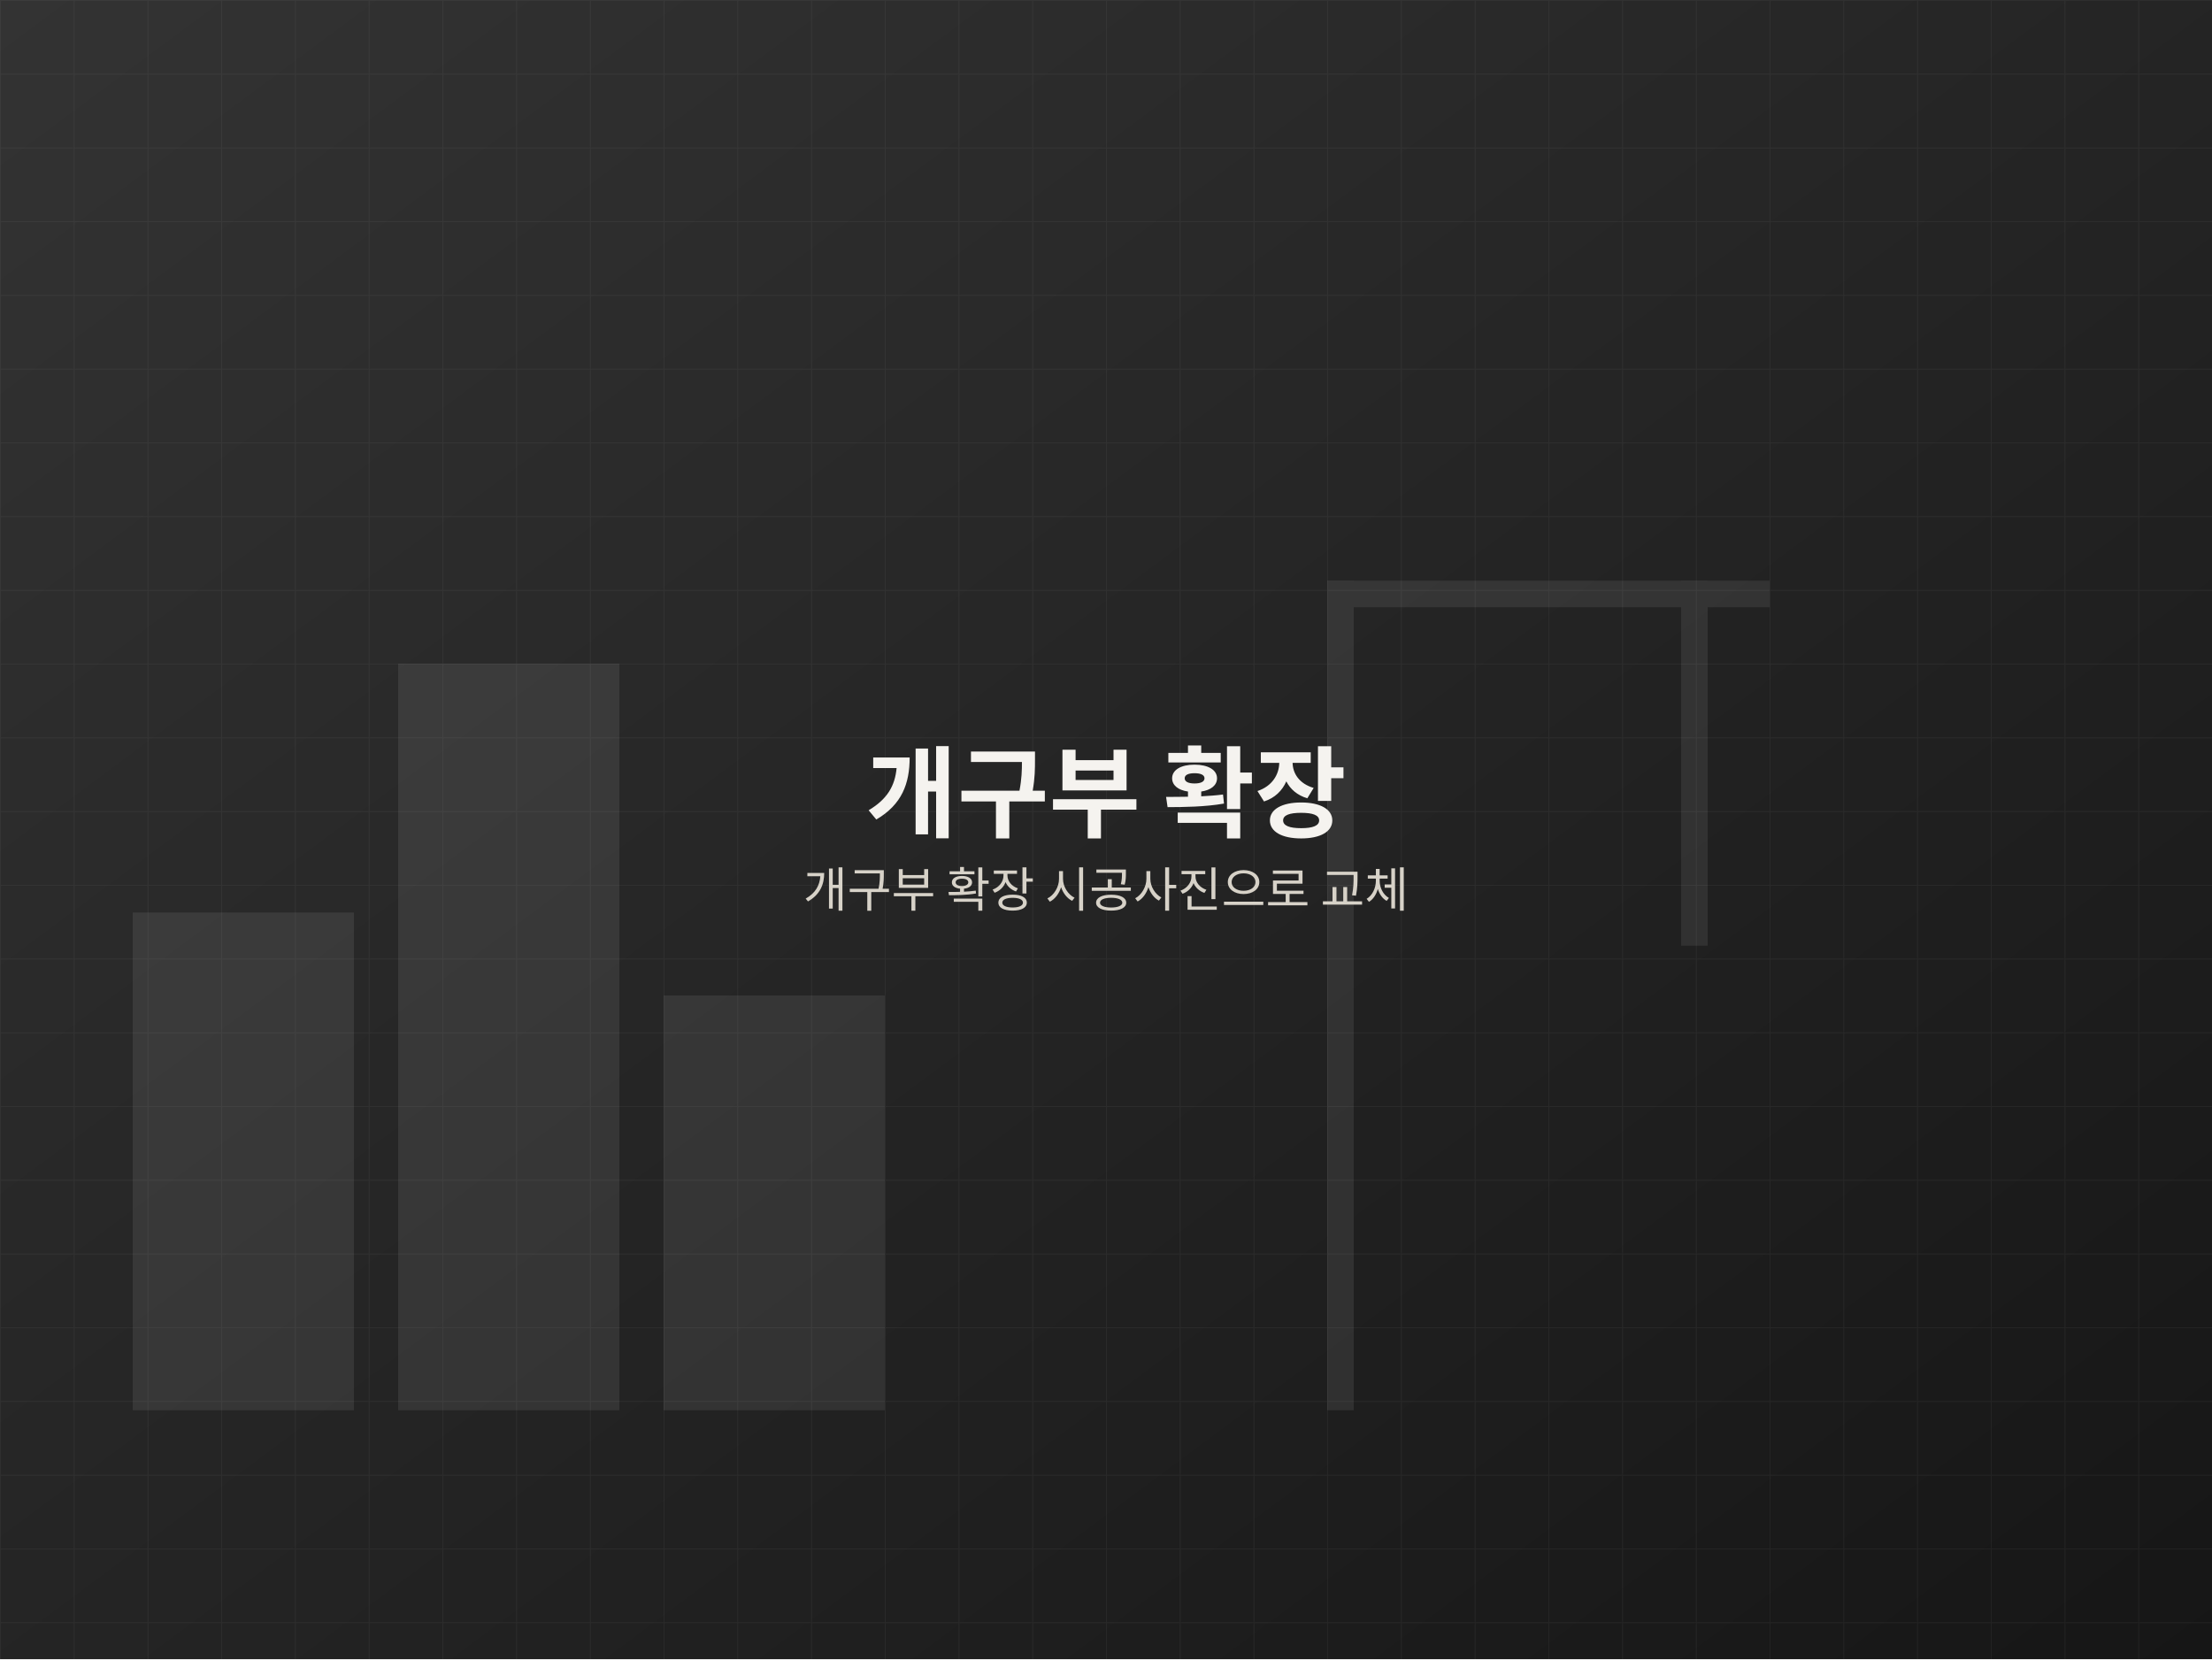
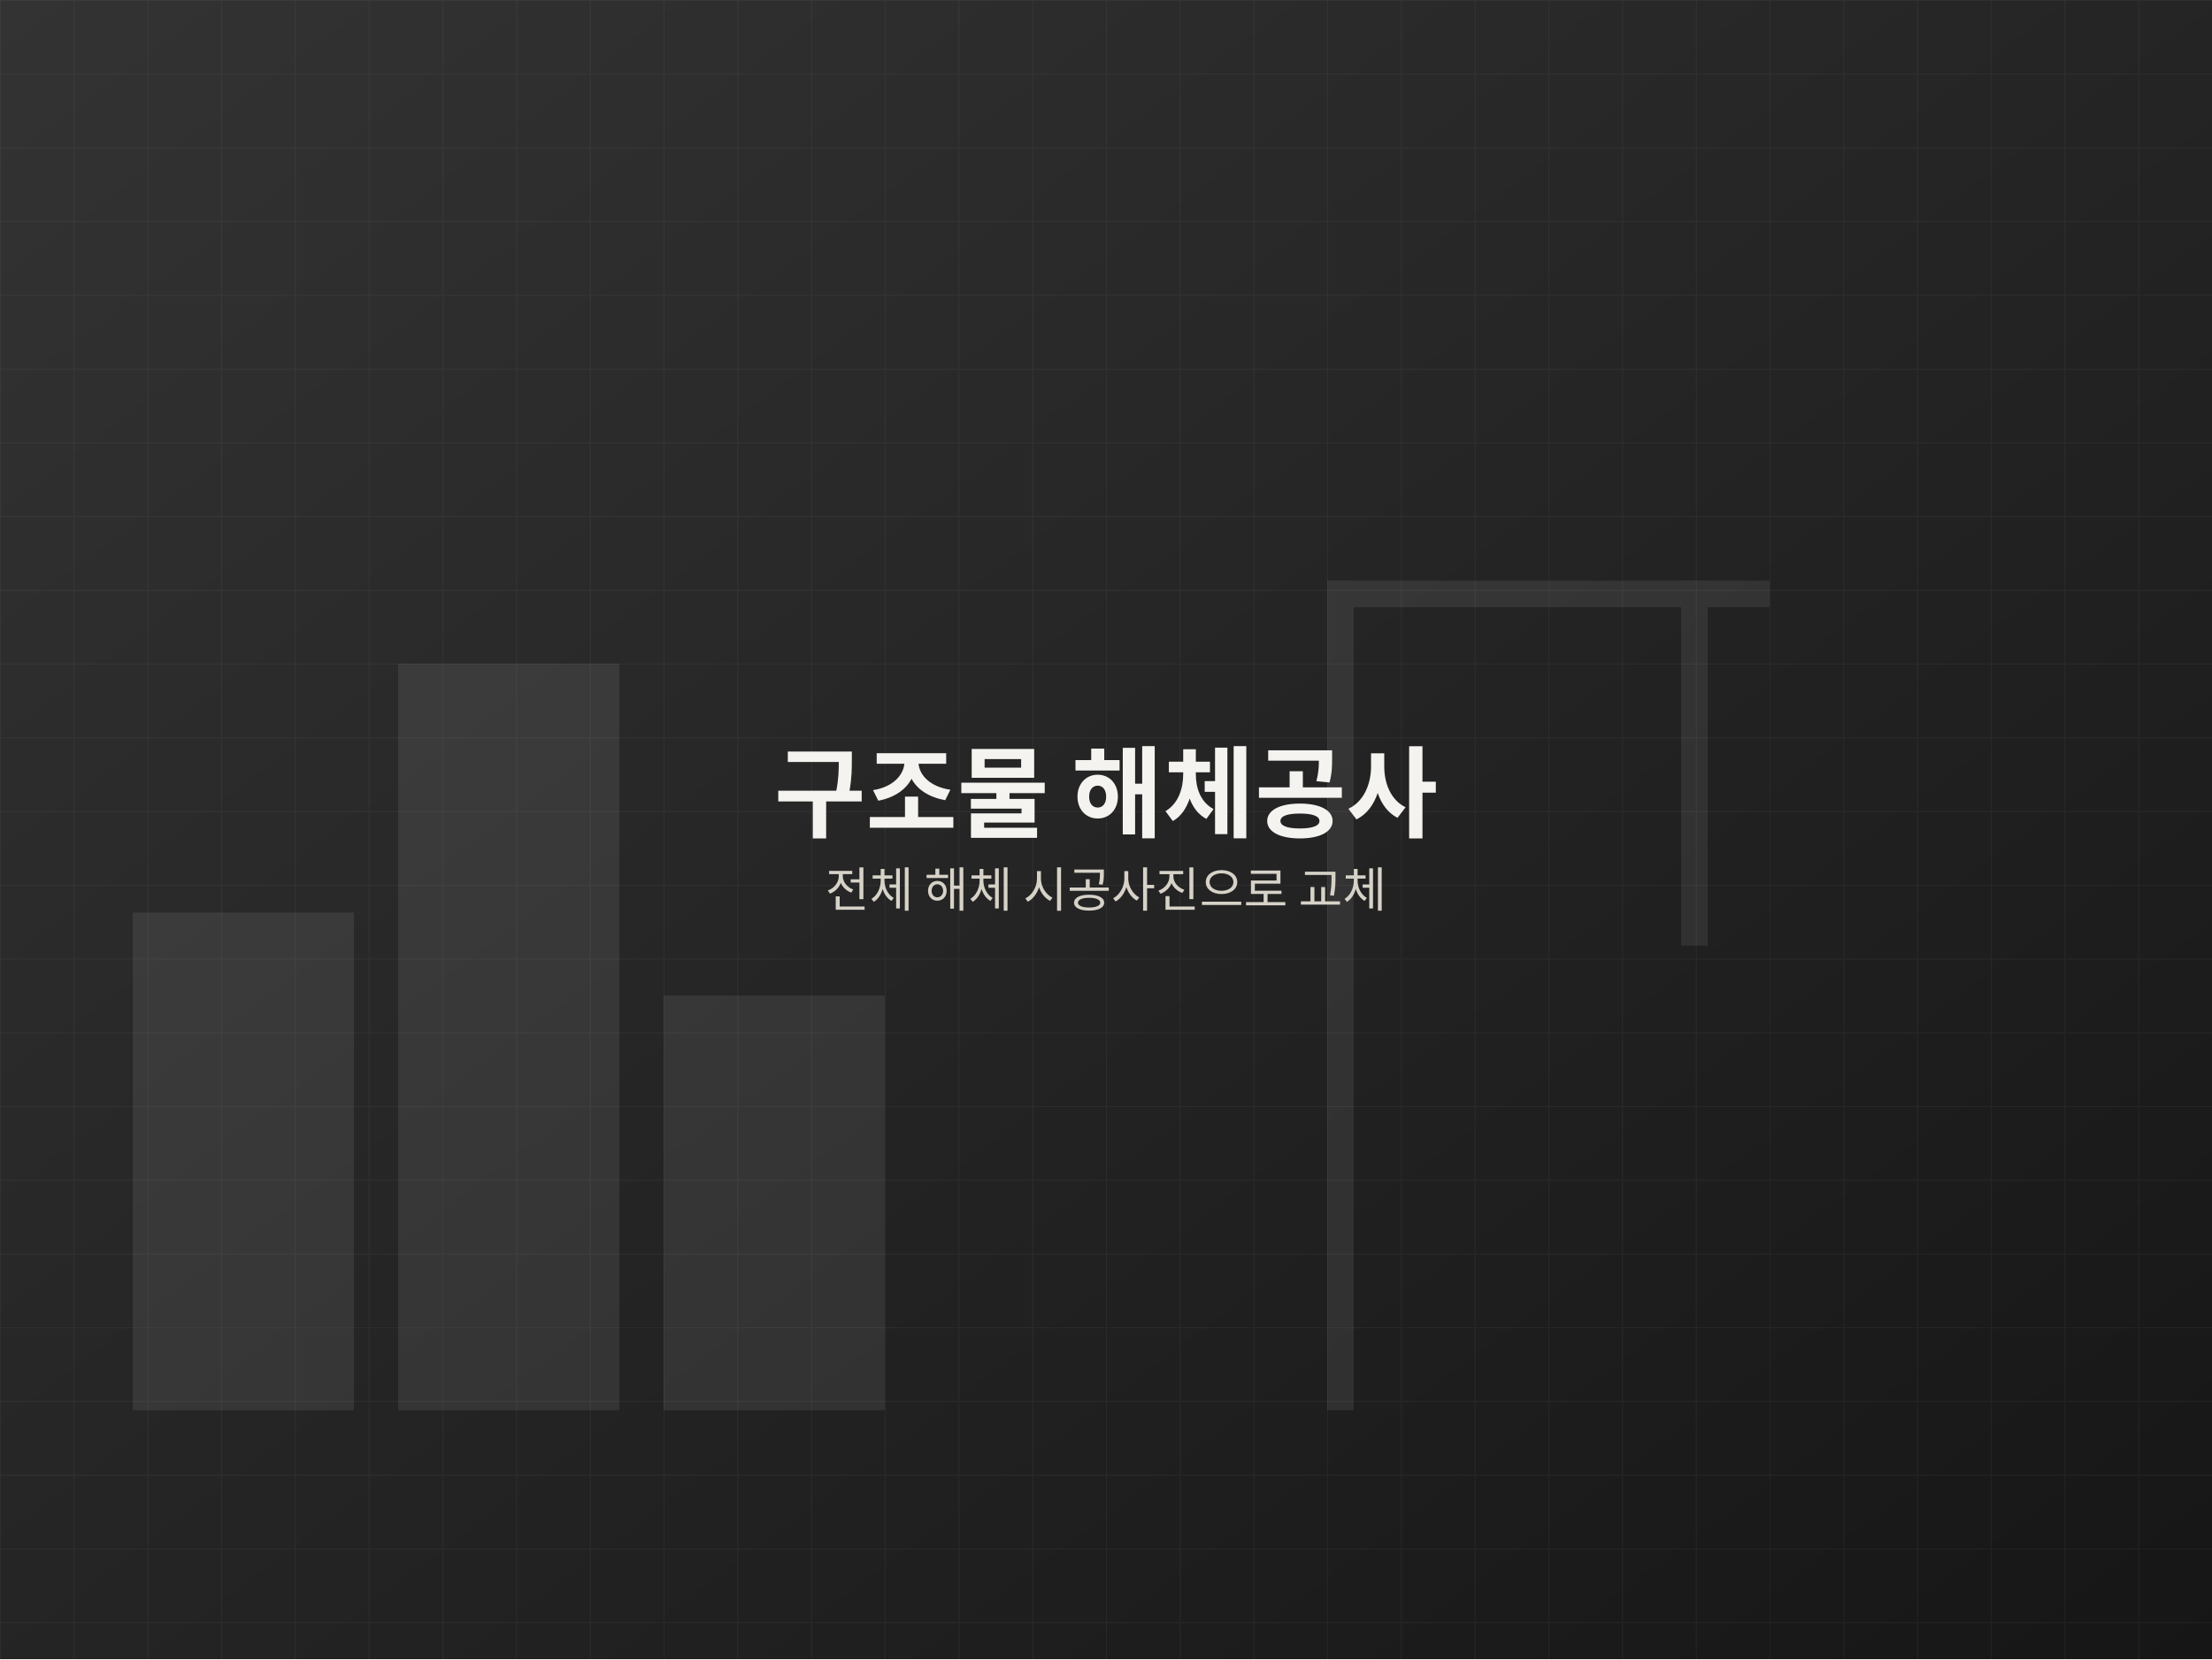
<svg xmlns="http://www.w3.org/2000/svg" width="1200" height="900" viewBox="0 0 1200 900">
  <defs>
    <linearGradient id="g" x1="0" y1="0" x2="1" y2="1">
      <stop offset="0%" stop-color="#333333" />
      <stop offset="100%" stop-color="#161616" />
    </linearGradient>
    <pattern id="grid" width="40" height="40" patternUnits="userSpaceOnUse">
      <path d="M40 0H0V40" fill="none" stroke="#ffffff" stroke-opacity="0.045" stroke-width="1" />
    </pattern>
  </defs>
  <rect width="1200" height="900" fill="url(#g)" />
  <rect width="1200" height="900" fill="url(#grid)" />
  <g opacity="0.08" fill="#ffffff">
    <rect x="6%" y="55%" width="10%" height="30%" />
    <rect x="18%" y="40%" width="10%" height="45%" />
    <rect x="30%" y="60%" width="10%" height="25%" />
    <rect x="60%" y="35%" width="1.2%" height="50%" />
    <rect x="60%" y="35%" width="20%" height="1.6%" />
    <rect x="76%" y="35%" width="1.2%" height="22%" />
  </g>
  <g font-family="'Pretendard Variable', 'Apple SD Gothic Neo', sans-serif" text-anchor="middle">
-     <text x="50%" y="50%" font-size="54" font-weight="700" fill="#F5F3EF">개구부 확장</text>
-     <text x="50%" y="492" font-size="26" fill="#D7D2C8">개구부 확장 시공사진으로 교체</text>
+     <text x="50%" y="50%" font-size="54" font-weight="700" fill="#F5F3EF">구조물 해체공사</text>
+     <text x="50%" y="492" font-size="26" fill="#D7D2C8">전체 해체 시공사진으로 교체</text>
  </g>
</svg>
